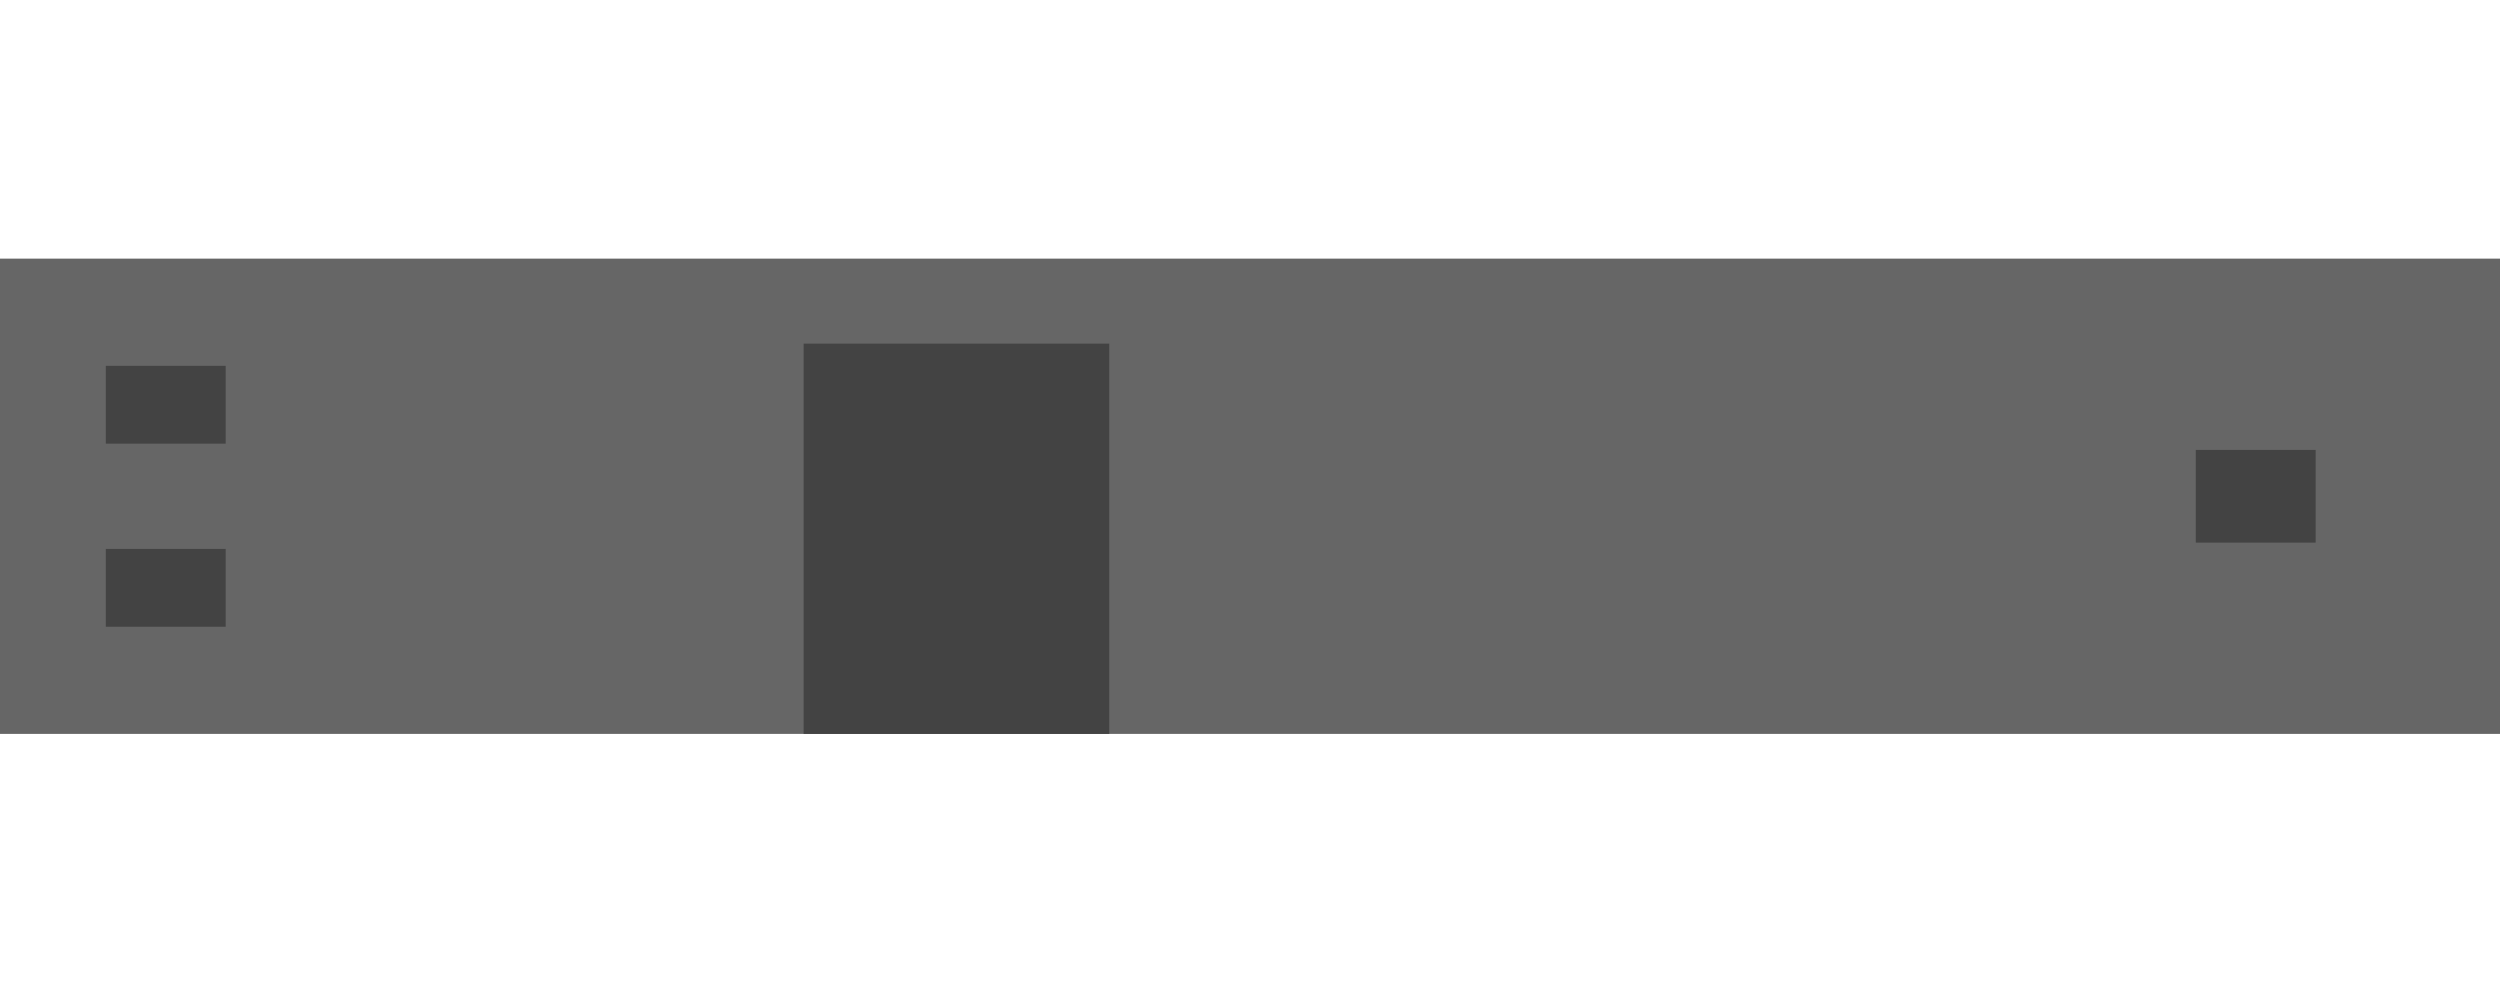
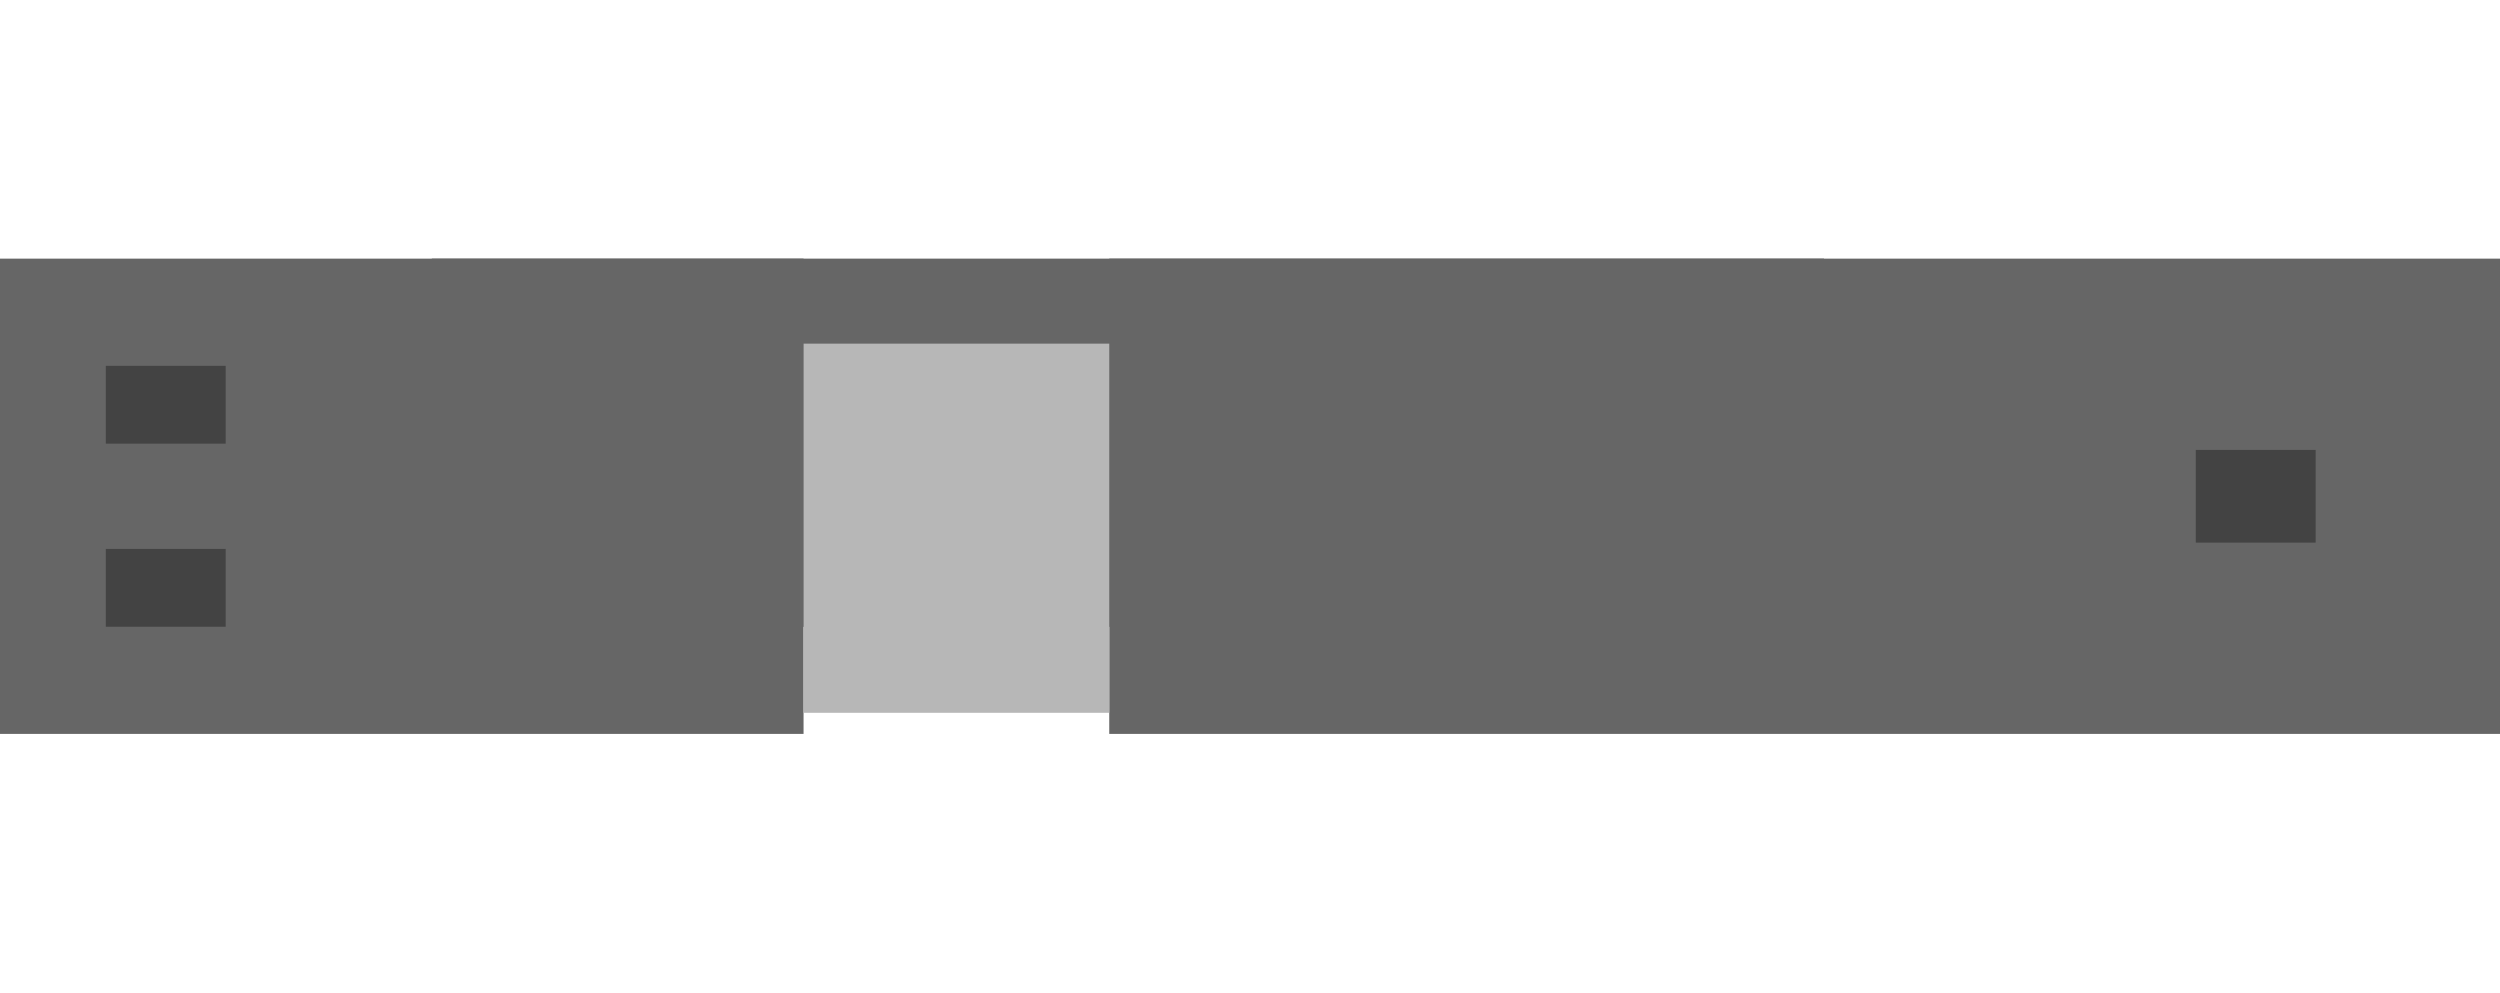
<svg xmlns="http://www.w3.org/2000/svg" version="1.1" viewBox="0.0 0.0 428.932 170.291" fill="none" stroke="none" stroke-linecap="square" stroke-miterlimit="10">
  <clipPath id="p.0">
    <path d="m0 0l428.932 0l0 170.291l-428.932 0l0 -170.291z" clip-rule="nonzero" />
  </clipPath>
  <g clip-path="url(#p.0)">
    <path fill="#000000" fill-opacity="0.0" d="m0 0l428.932 0l0 170.291l-428.932 0z" fill-rule="evenodd" />
-     <path fill="#666666" d="m-0.243 44.374l429.417 0l0 81.543l-429.417 0z" fill-rule="evenodd" />
+     <path fill="#666666" d="m-0.242 44.375l138.11 0l0 81.543l-138.11 0z" fill-rule="evenodd" />
    <path fill="#666666" d="m13.587 62.768l338.394 0l0 44.787l-338.394 0z" fill-rule="evenodd" />
+     <path fill="#666666" d="m190.317 44.375l238.866 0l0 81.543l-238.866 0z" fill-rule="evenodd" />
    <path fill="#434343" d="m376.738 77.193l20.567 0l0 15.906l-20.567 0z" fill-rule="evenodd" />
    <path fill="#434343" d="m18.155 94.177l20.567 0l0 13.354l-20.567 0z" fill-rule="evenodd" />
+     <path fill="#666666" d="m74.084 44.373l238.866 0l0 53.197l-238.866 0z" fill-rule="evenodd" />
    <path fill="#434343" d="m18.155 62.767l20.567 0l0 13.354l-20.567 0z" fill-rule="evenodd" />
-     <path fill="#434343" d="m137.877 58.957l52.441 0l0 66.961l-52.441 0z" fill-rule="evenodd" />
+     <path fill="#b7b7b7" d="m137.877 58.958l52.441 0l0 63.339l-52.441 0z" fill-rule="evenodd" />
  </g>
</svg>
